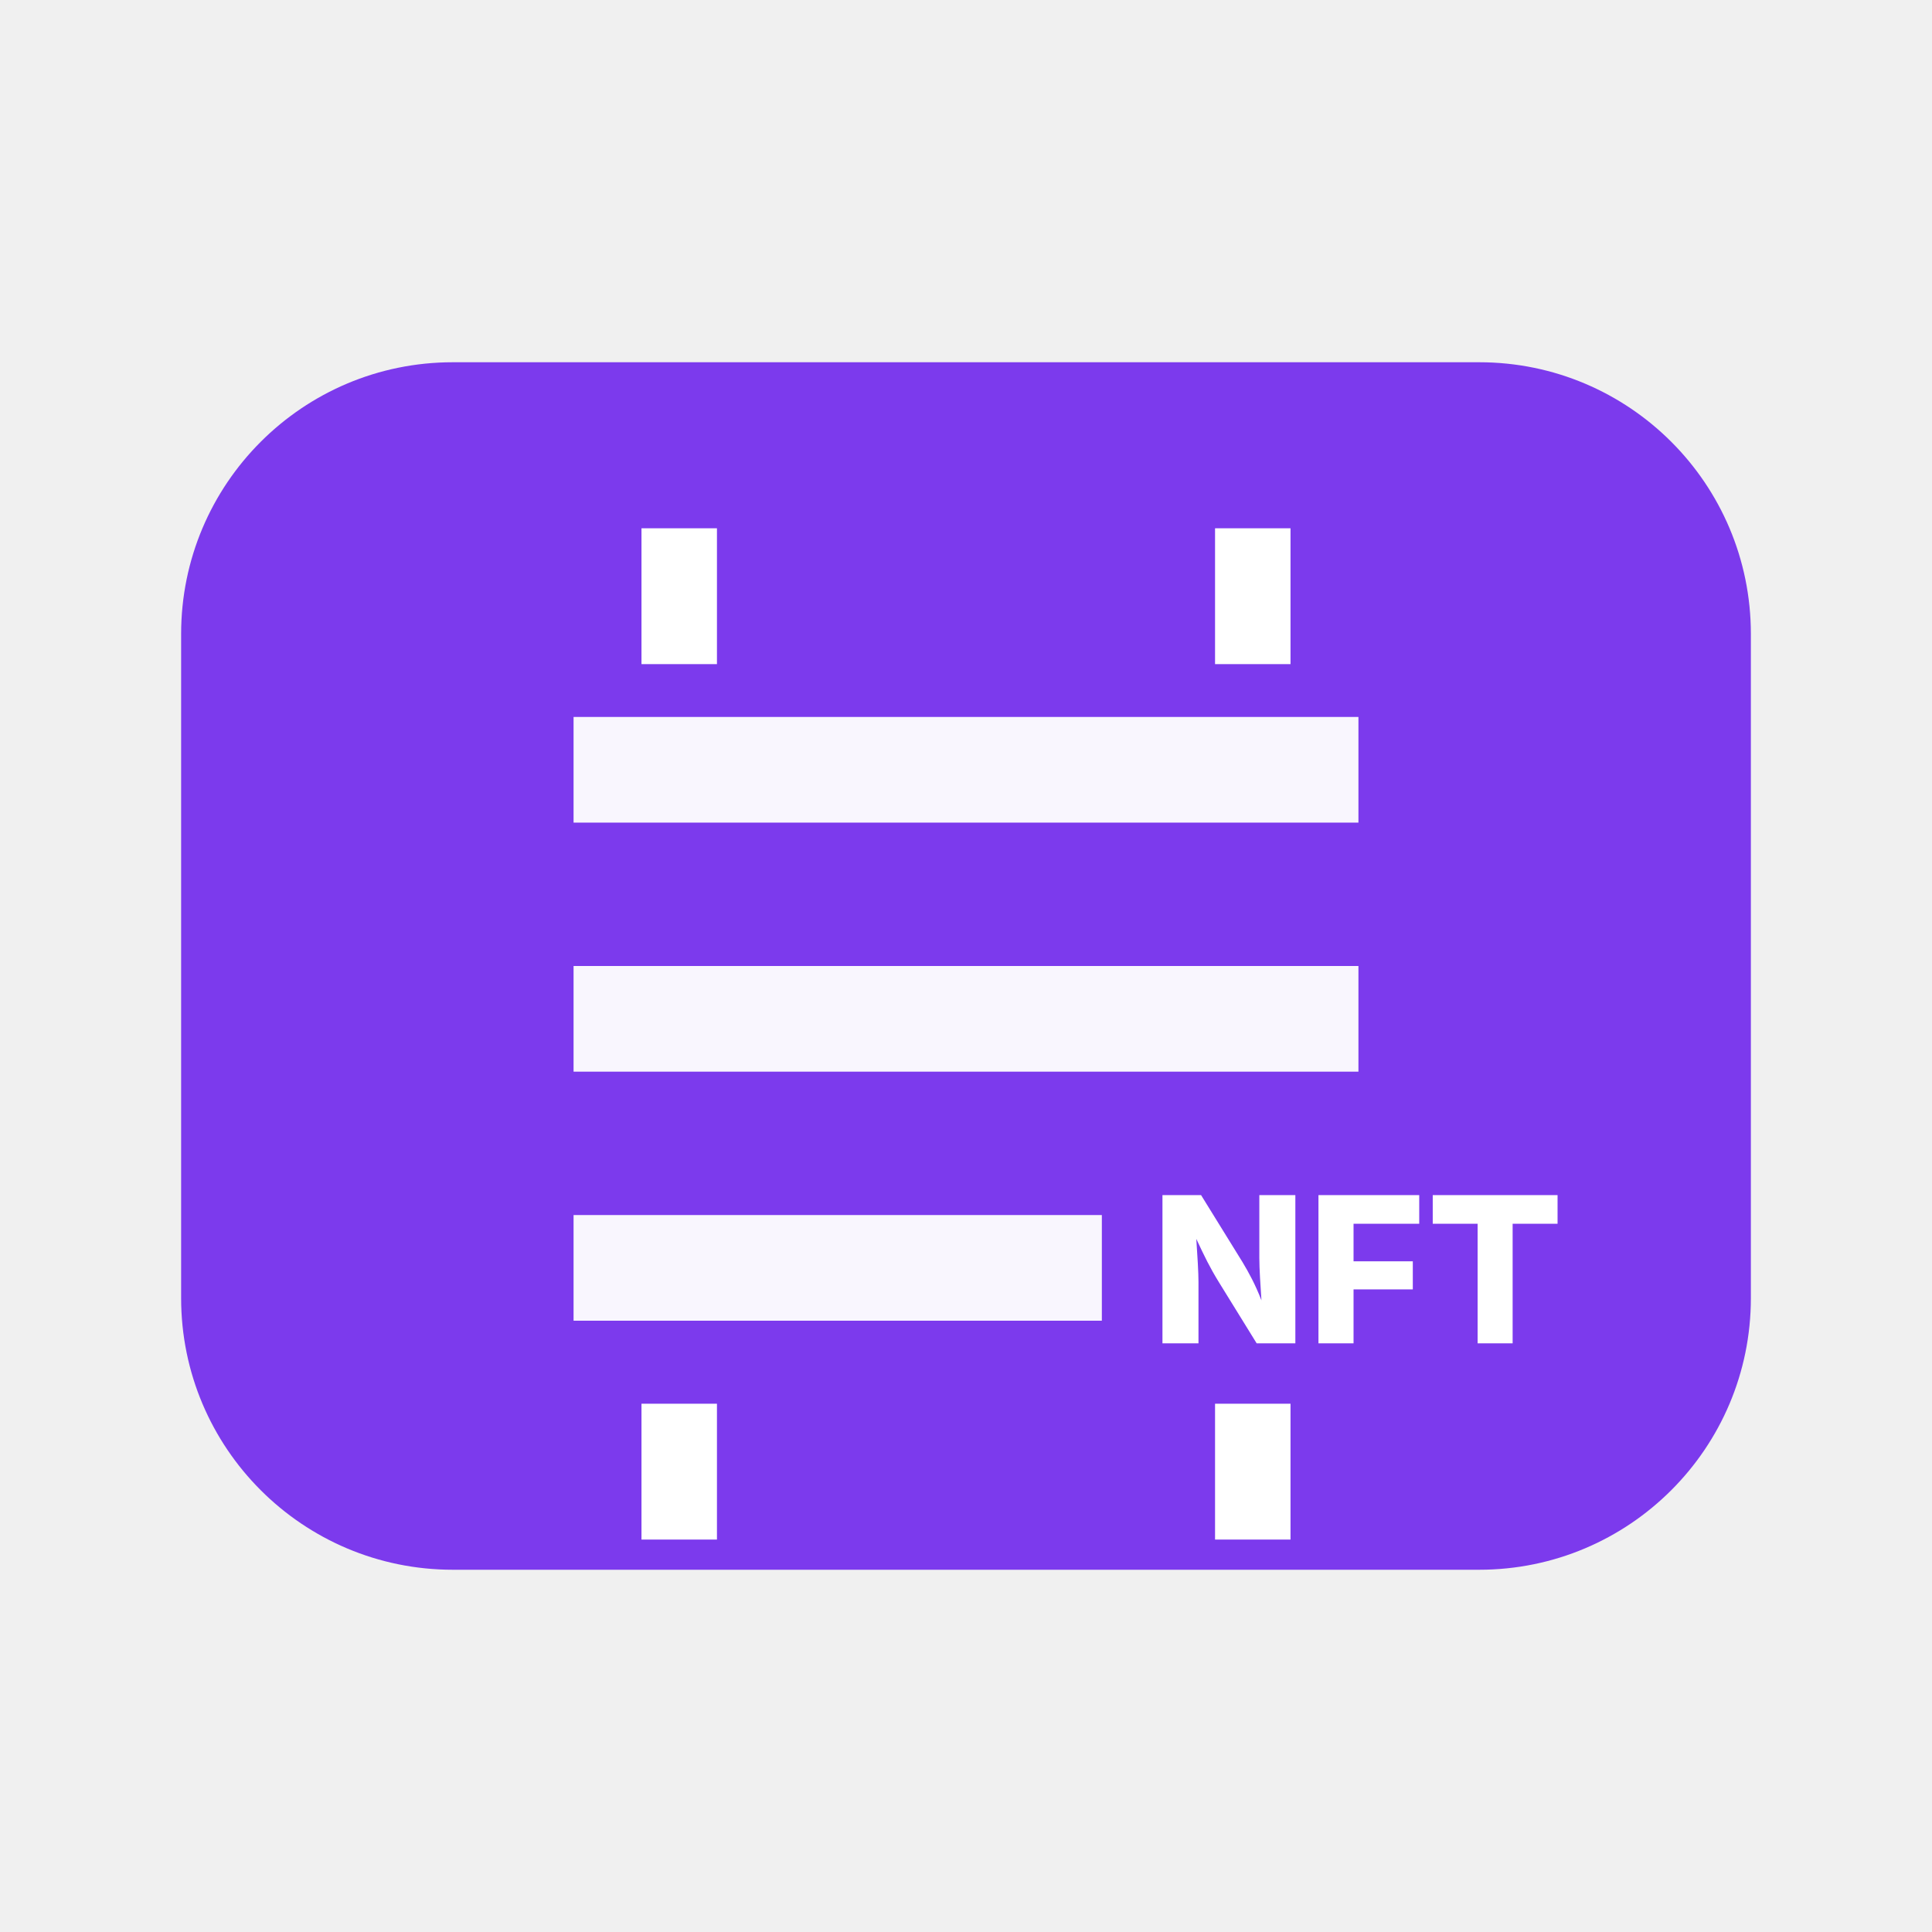
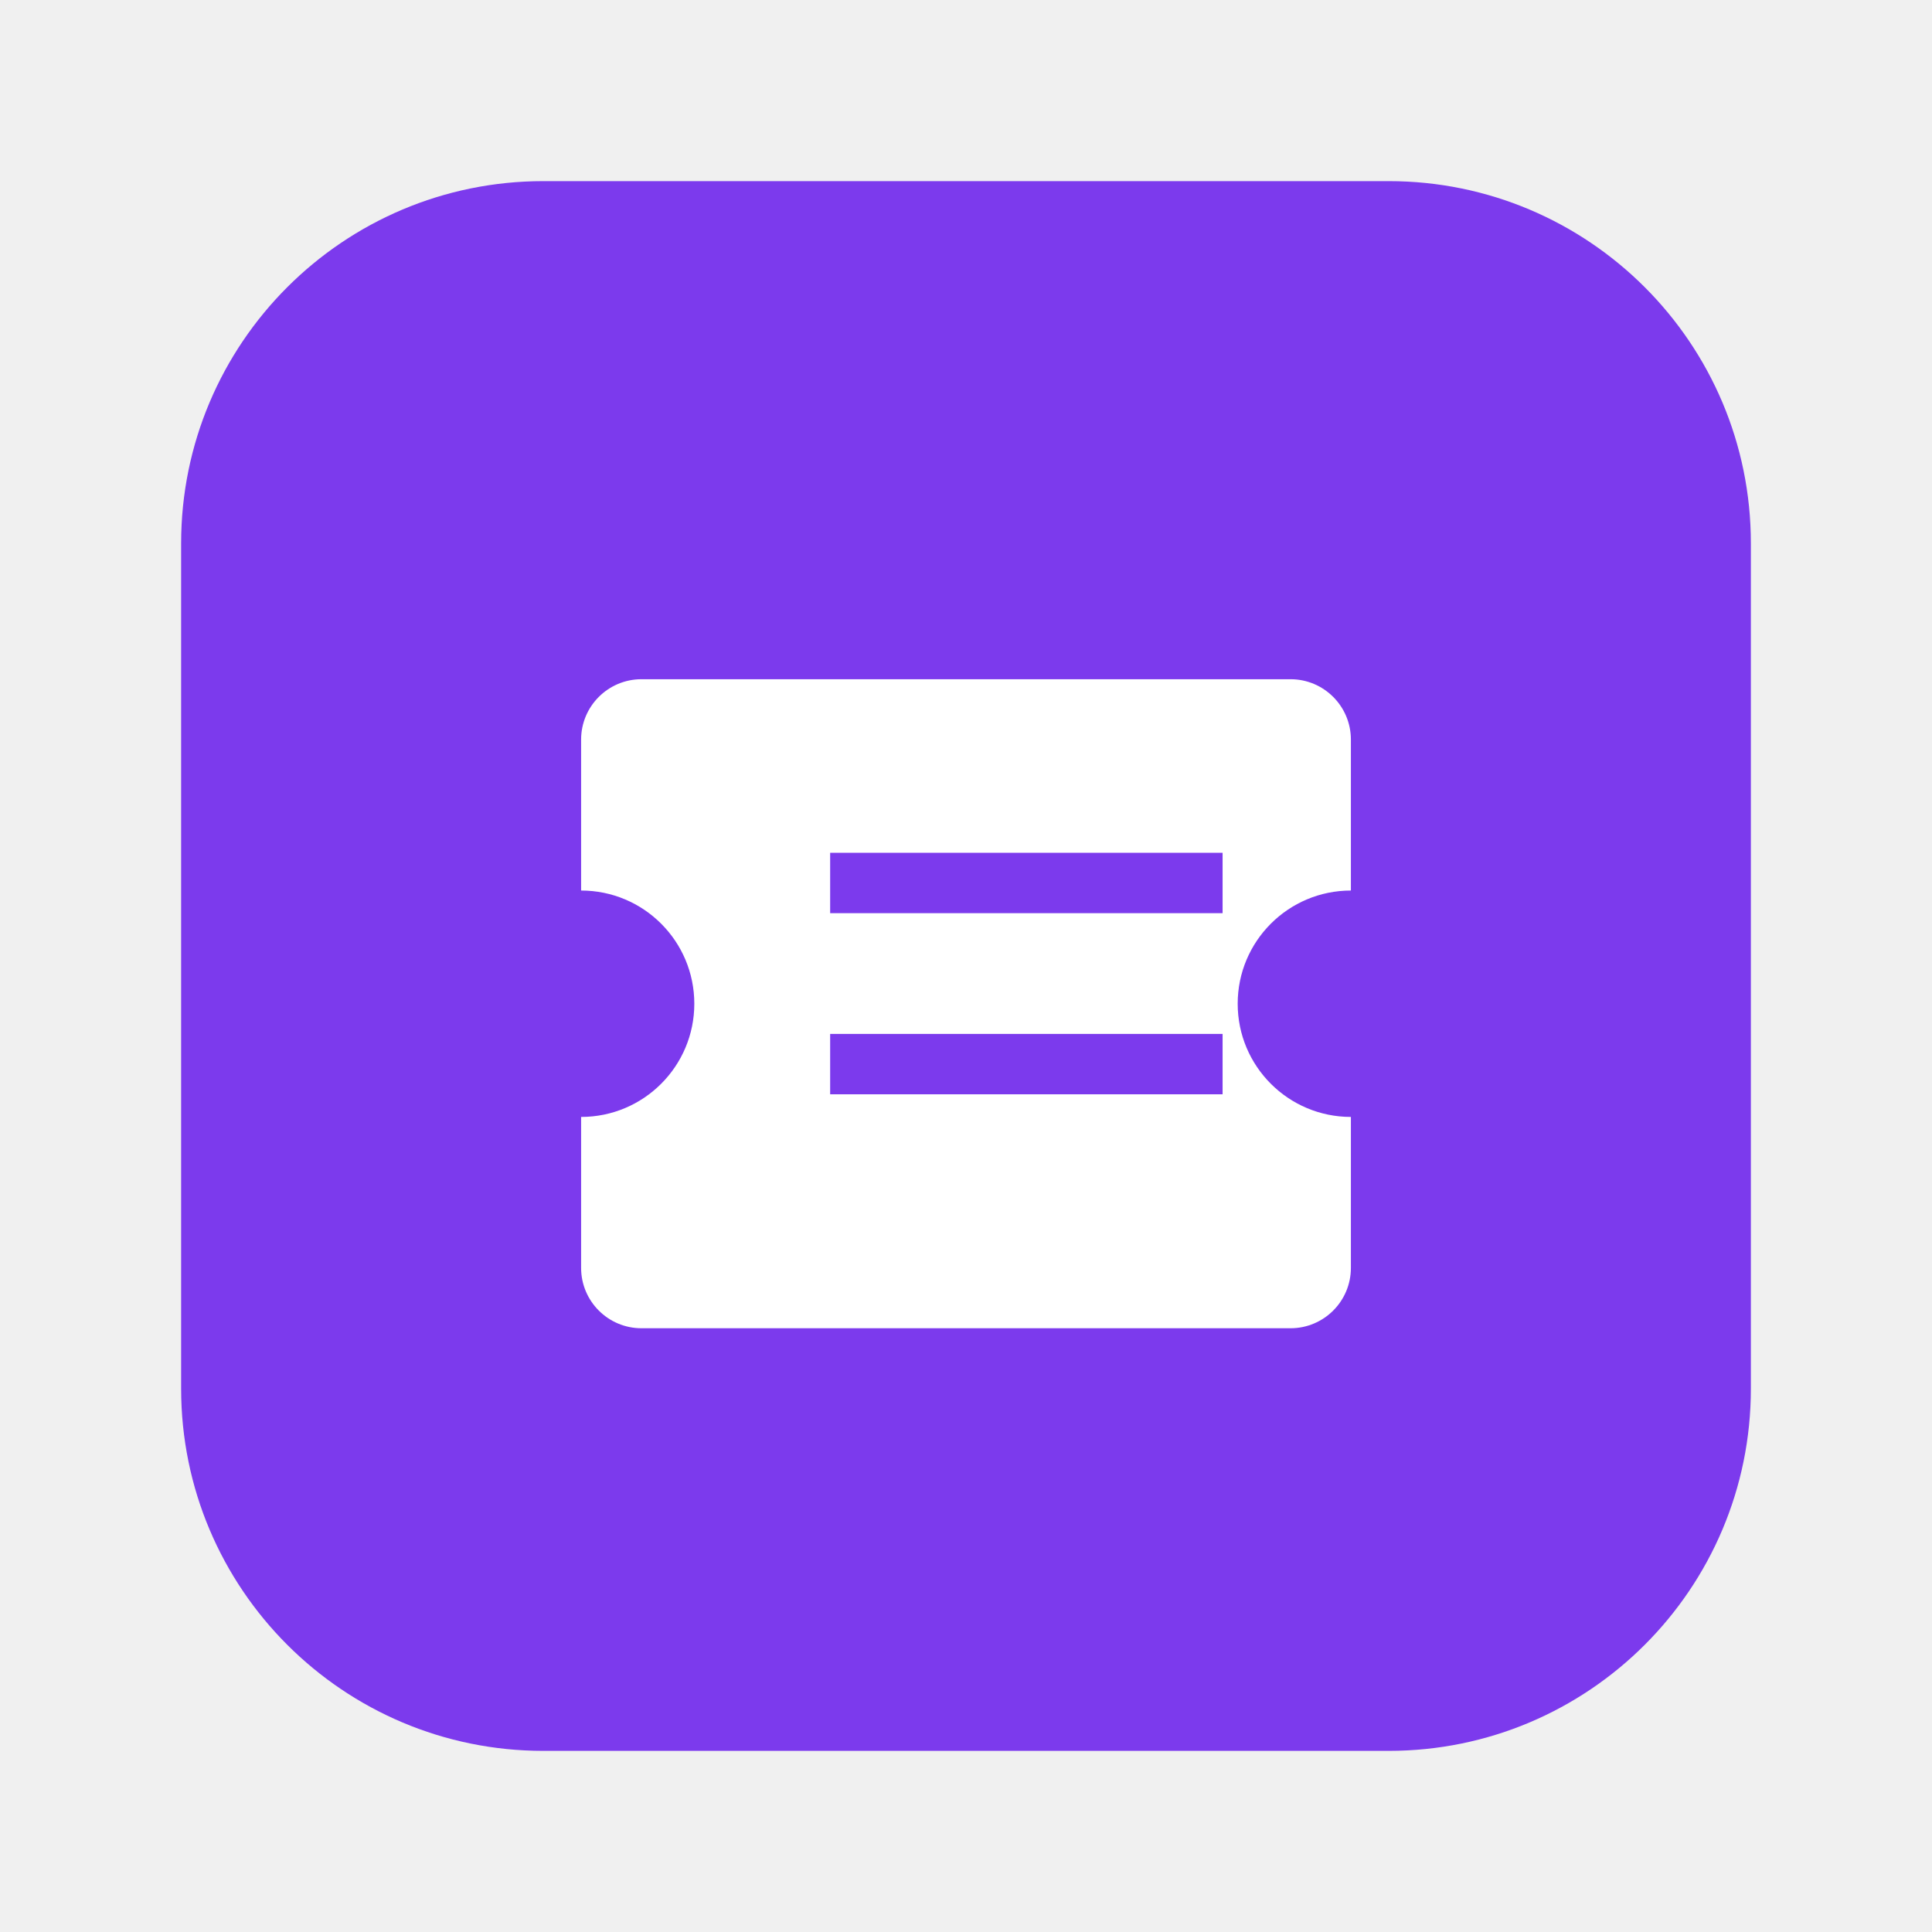
<svg xmlns="http://www.w3.org/2000/svg" width="512" height="512" viewBox="0 0 512 512">
-   <rect x="48" y="96" width="416" height="320" rx="72" fill="#7c3aed" />
-   <path d="M152 190h208v28H152zm0 66h208v28H152zm0 66h140v28H152z" fill="#fff" opacity=".95" />
-   <path d="M170 140h20v36h-20zm0 232h20v36h-20zm152-232h20v36h-20zm0 232h20v36h-20z" fill="#fff" />
-   <text x="305" y="356" font-family="Inter, Arial" font-weight="800" font-size="54" fill="#fff">NFT</text>
+   <rect x="48" y="48" width="416" height="416" rx="96" fill="#7c3aed" />
+   <path d="M170 180h172a16 16 0 0 1 16 16v40a30 30 0 0 0 0 60v40a16 16 0 0 1-16 16H170a16 16 0 0 1-16-16v-40a30 30 0 0 0 0-60v-40a16 16 0 0 1 16-16z" fill="#fff" />
+   <path d="M220 226h104v16H220zm0 48h104v16H220z" fill="#7c3aed" />
</svg>
